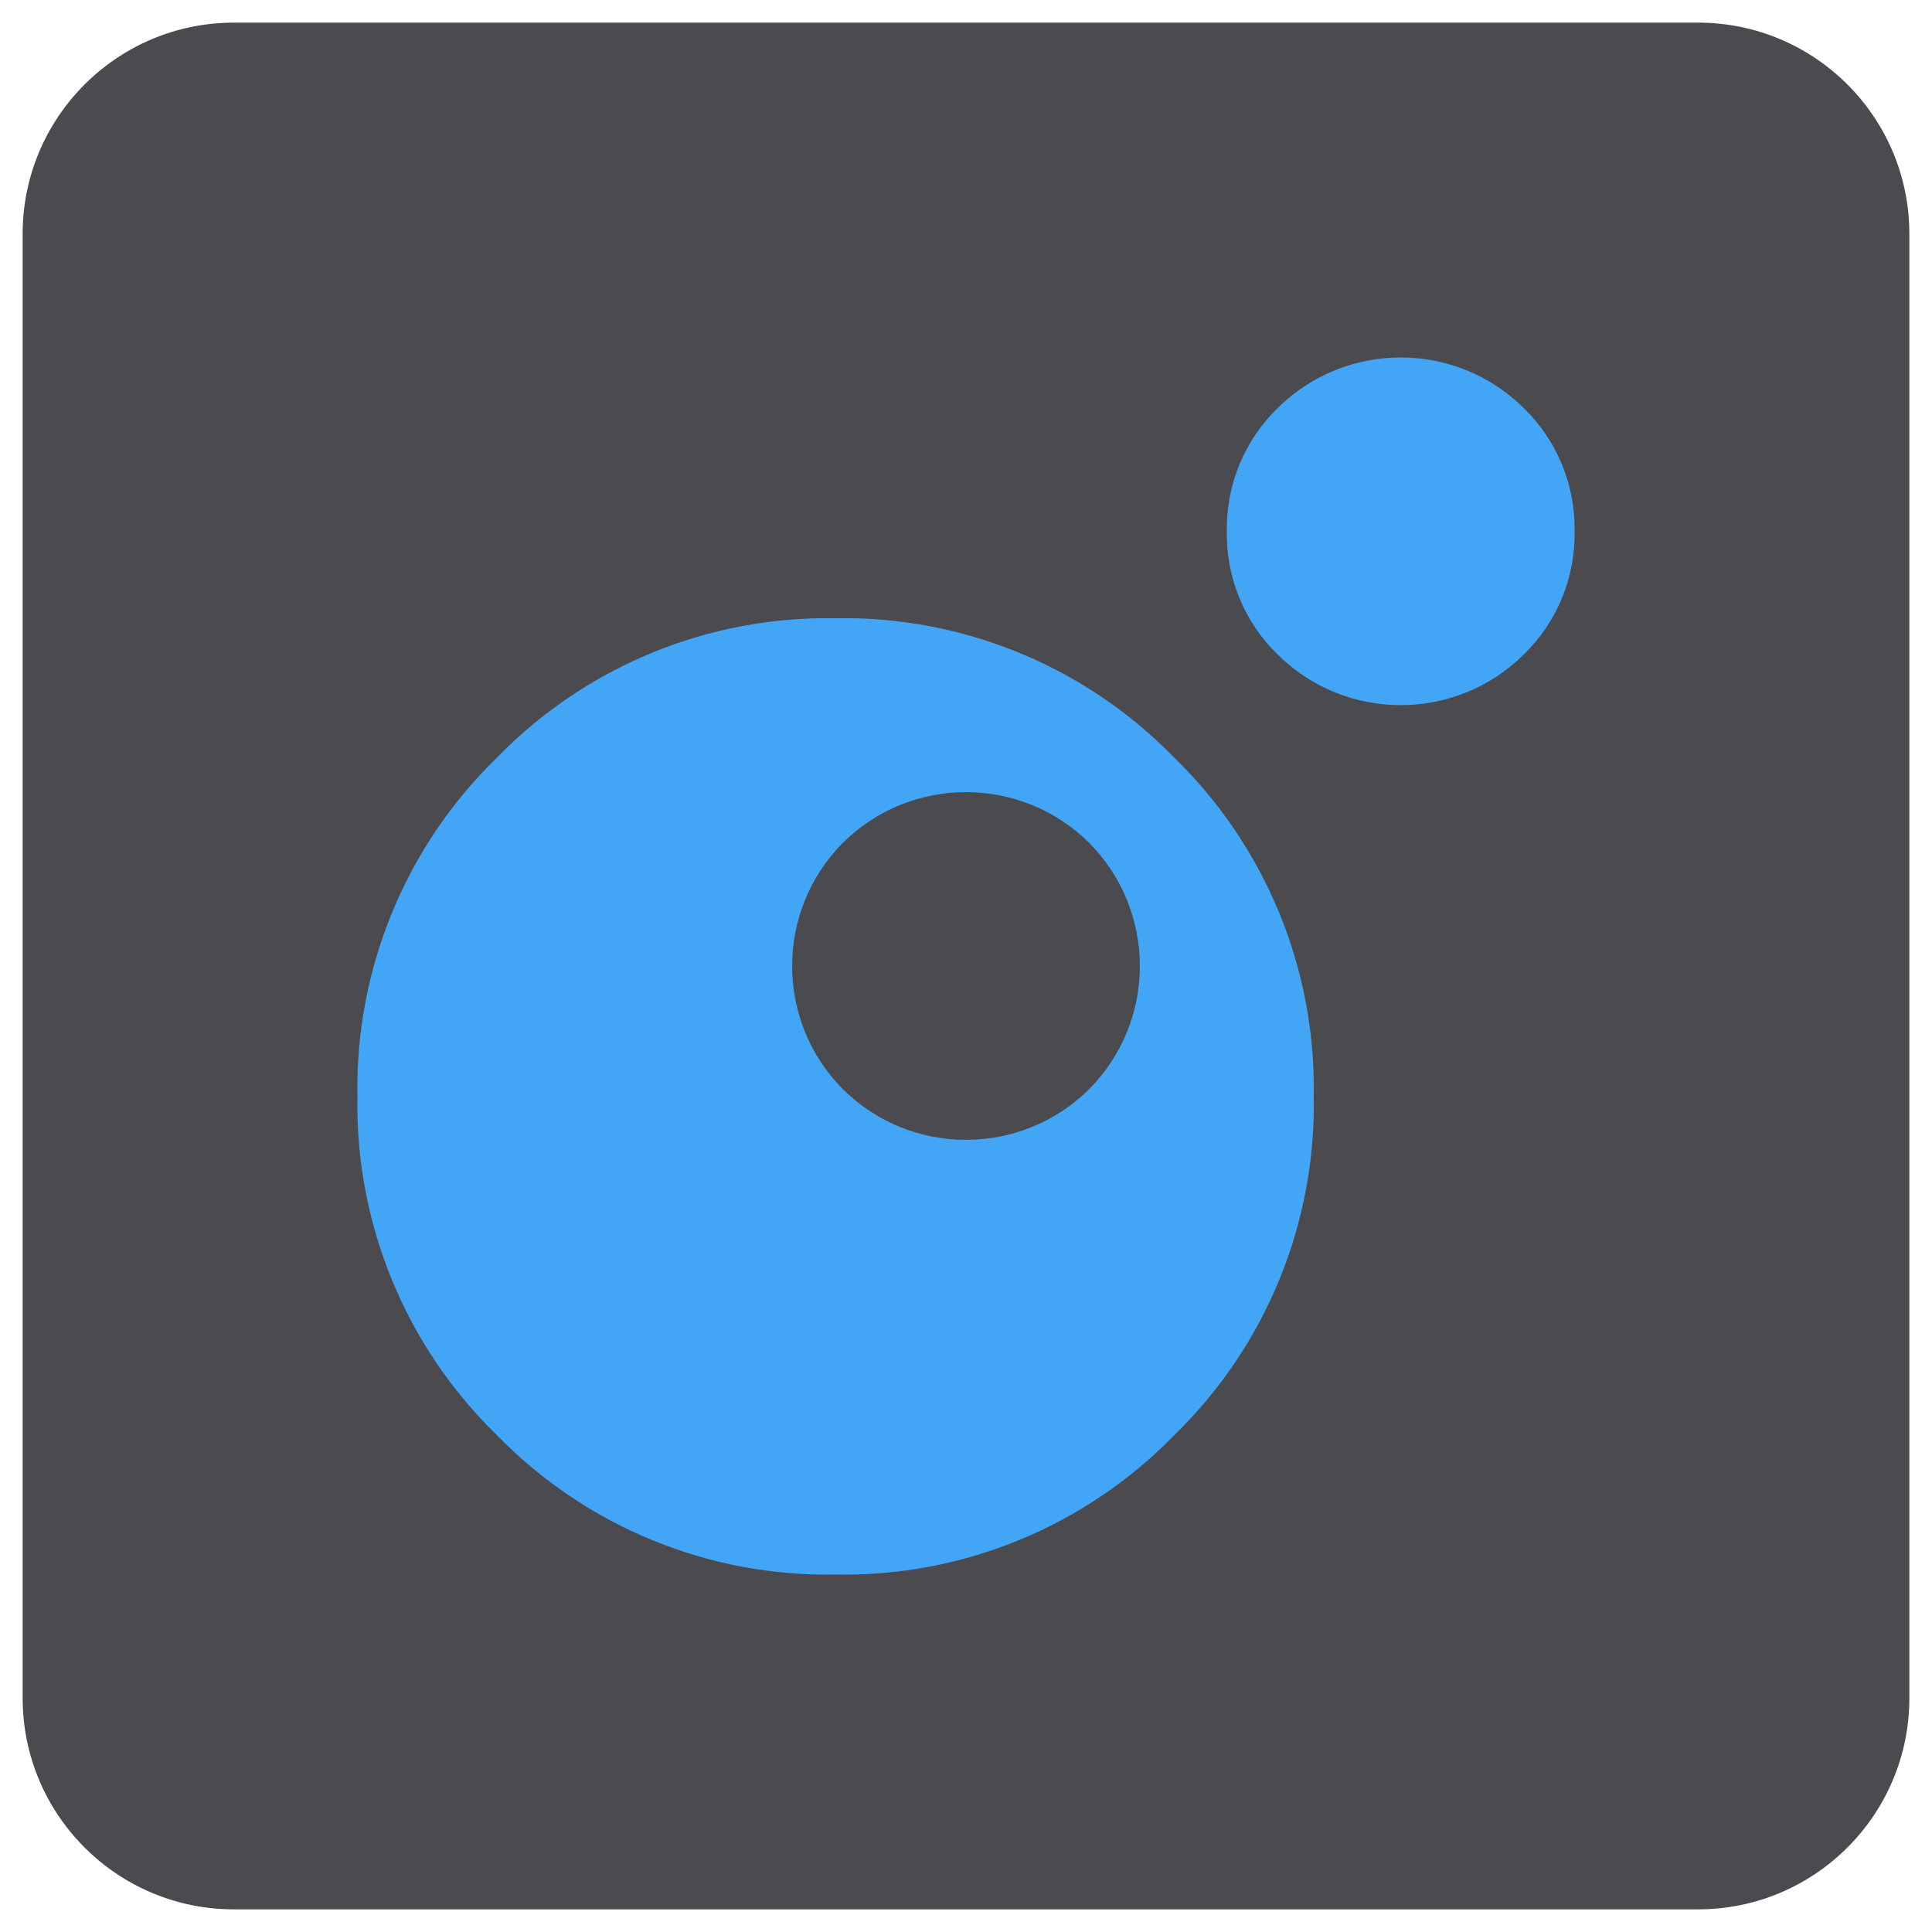
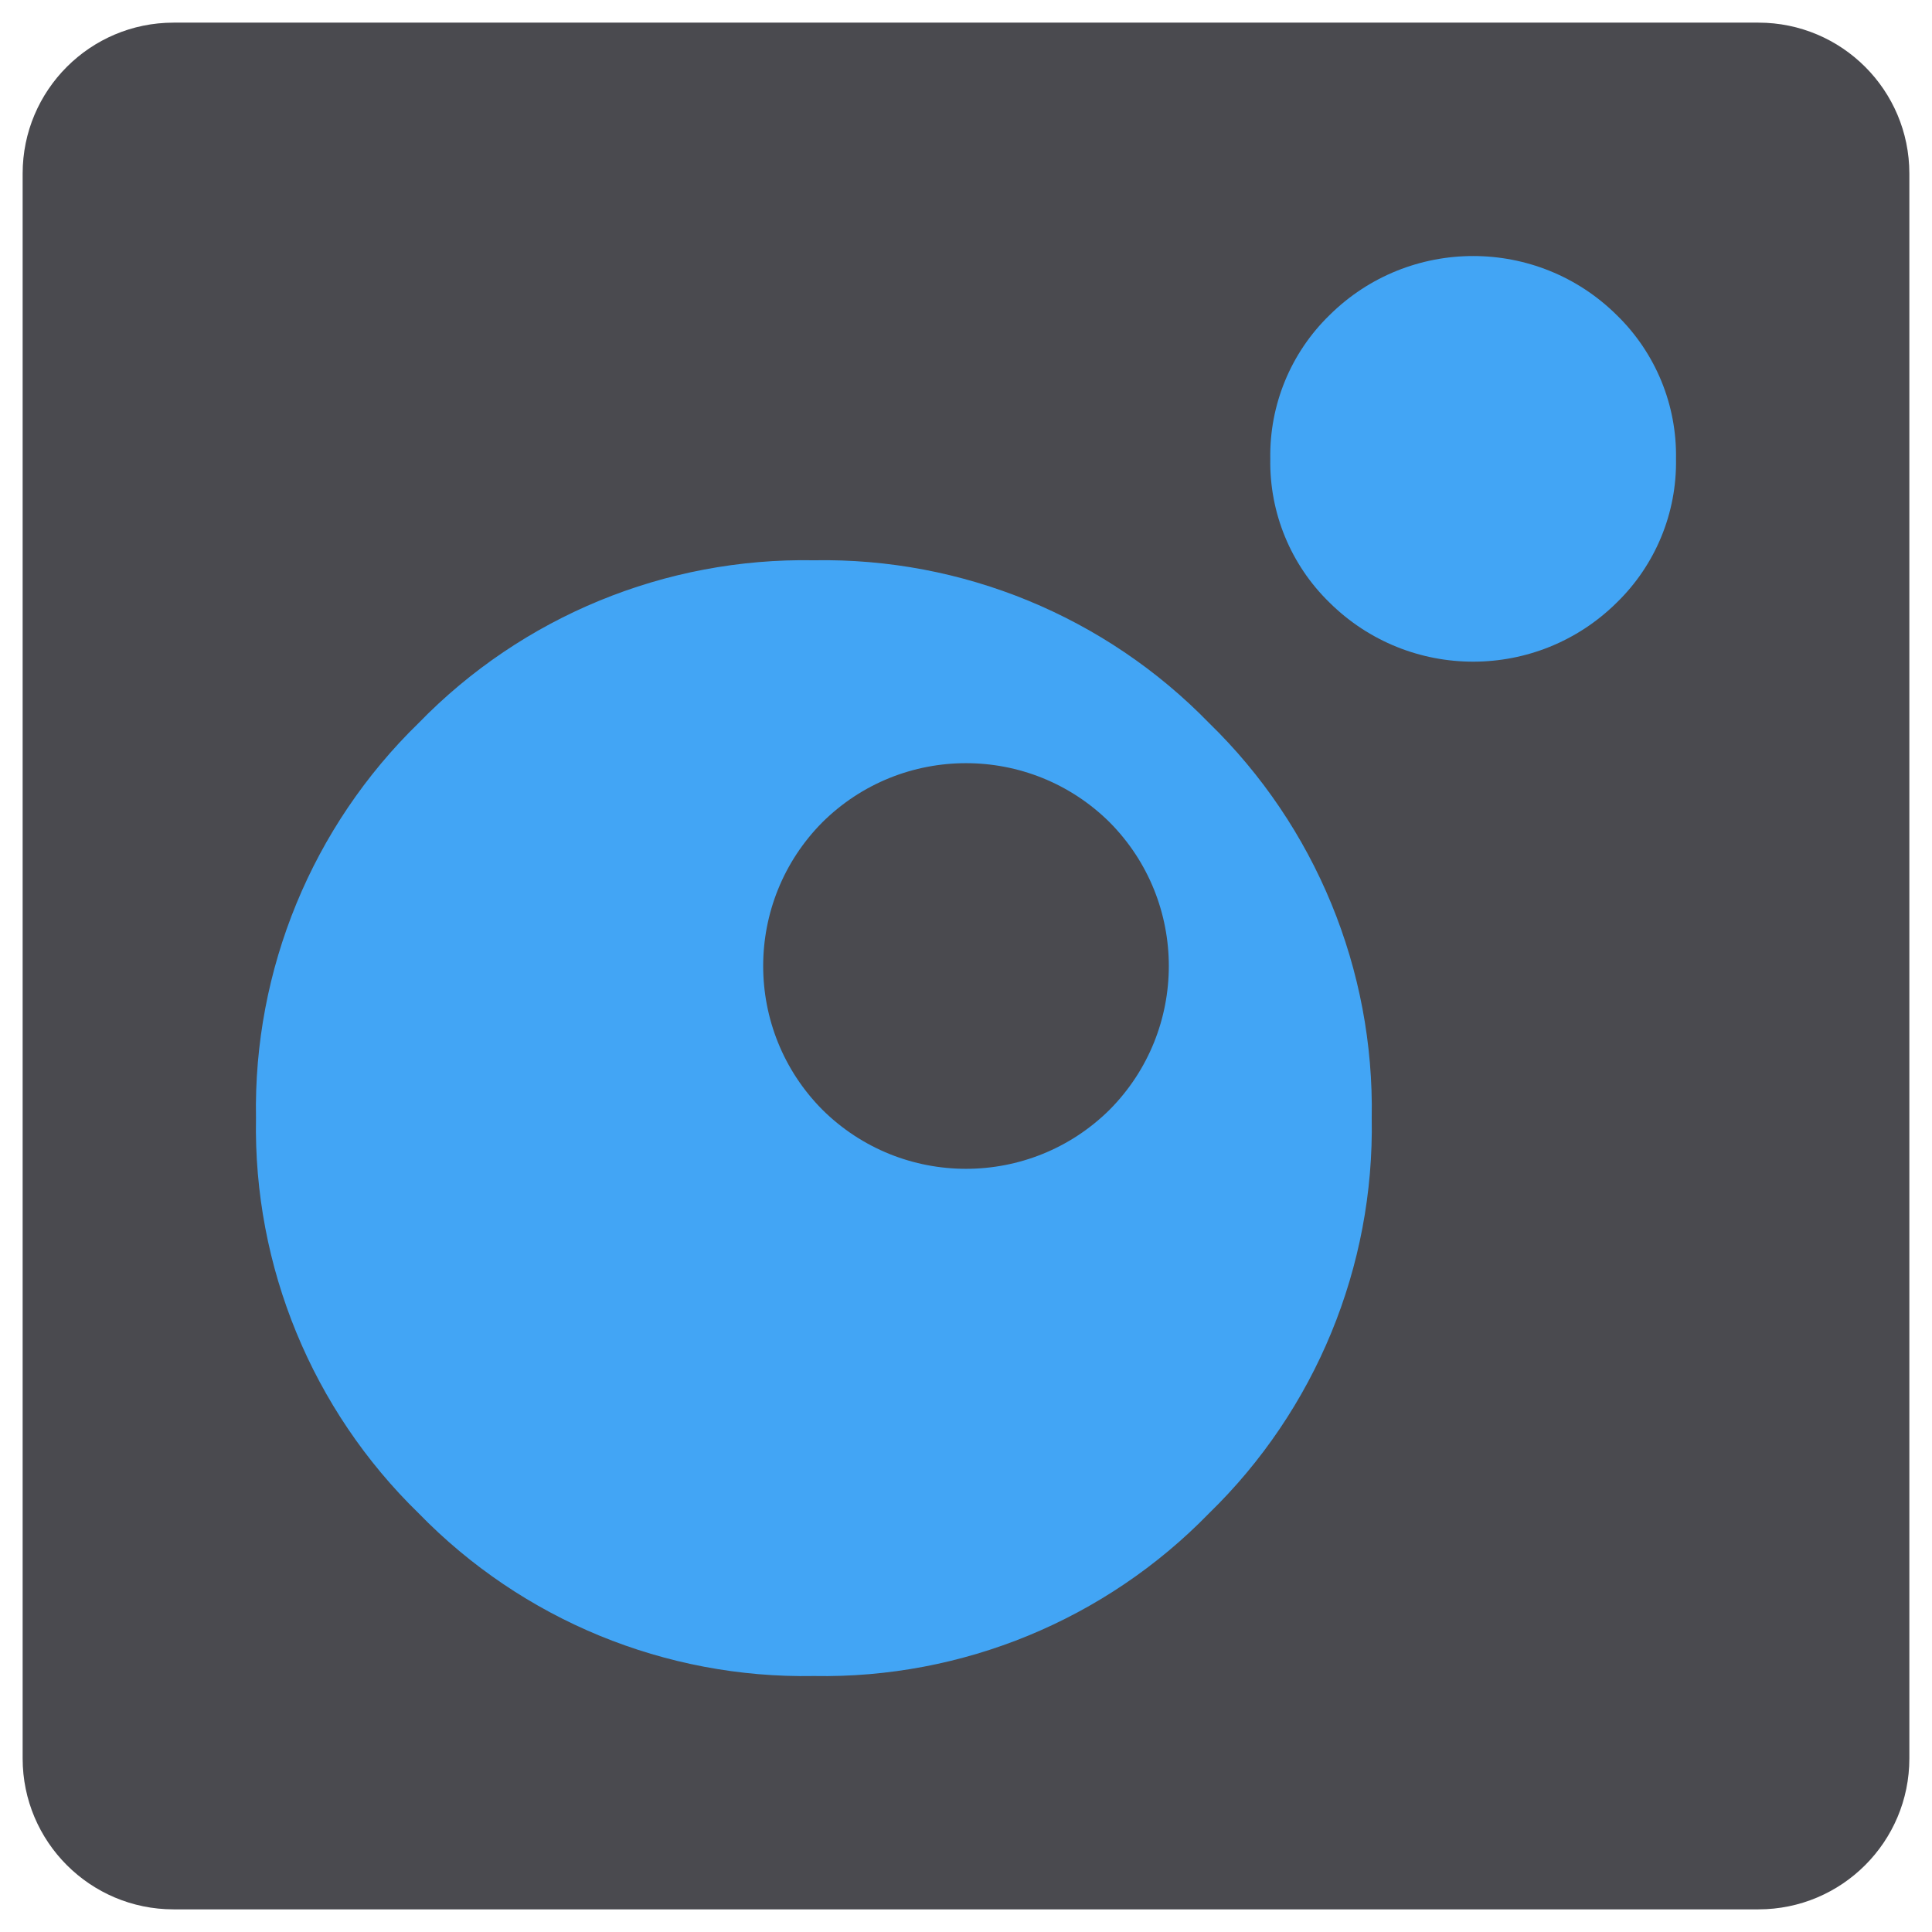
<svg xmlns="http://www.w3.org/2000/svg" viewBox="0 0 128 128">
-   <rect x="1.5" y="1.5" width="125" height="125" rx="14" fill="#4a4a4f" />
-   <g transform="translate(17.92,17.92) scale(2.88)">
+   <rect x="1.5" y="1.5" width="125" height="125" rx="10" fill="#4a4a4f" />
+   <g transform="translate(10.24,10.24) scale(3.36)">
    <path fill="#42a5f5" d="M30 6a3.86 3.86 0 0 1-1.167 2.833 4.024 4.024 0 0 1-5.666 0A3.86 3.86 0 0 1 22 6a3.86 3.86 0 0 1 1.167-2.833 4.024 4.024 0 0 1 5.666 0A3.86 3.86 0 0 1 30 6m-9.208 5.208A10.6 10.6 0 0 0 13 8a10.6 10.6 0 0 0-7.792 3.208A10.6 10.6 0 0 0 2 19a10.6 10.6 0 0 0 3.208 7.792A10.6 10.6 0 0 0 13 30a10.6 10.6 0 0 0 7.792-3.208A10.6 10.6 0 0 0 24 19a10.6 10.6 0 0 0-3.208-7.792m-1.959 7.625a4.024 4.024 0 0 1-5.666 0 4.024 4.024 0 0 1 0-5.666 4.024 4.024 0 0 1 5.666 0 4.024 4.024 0 0 1 0 5.666" />
  </g>
</svg>
